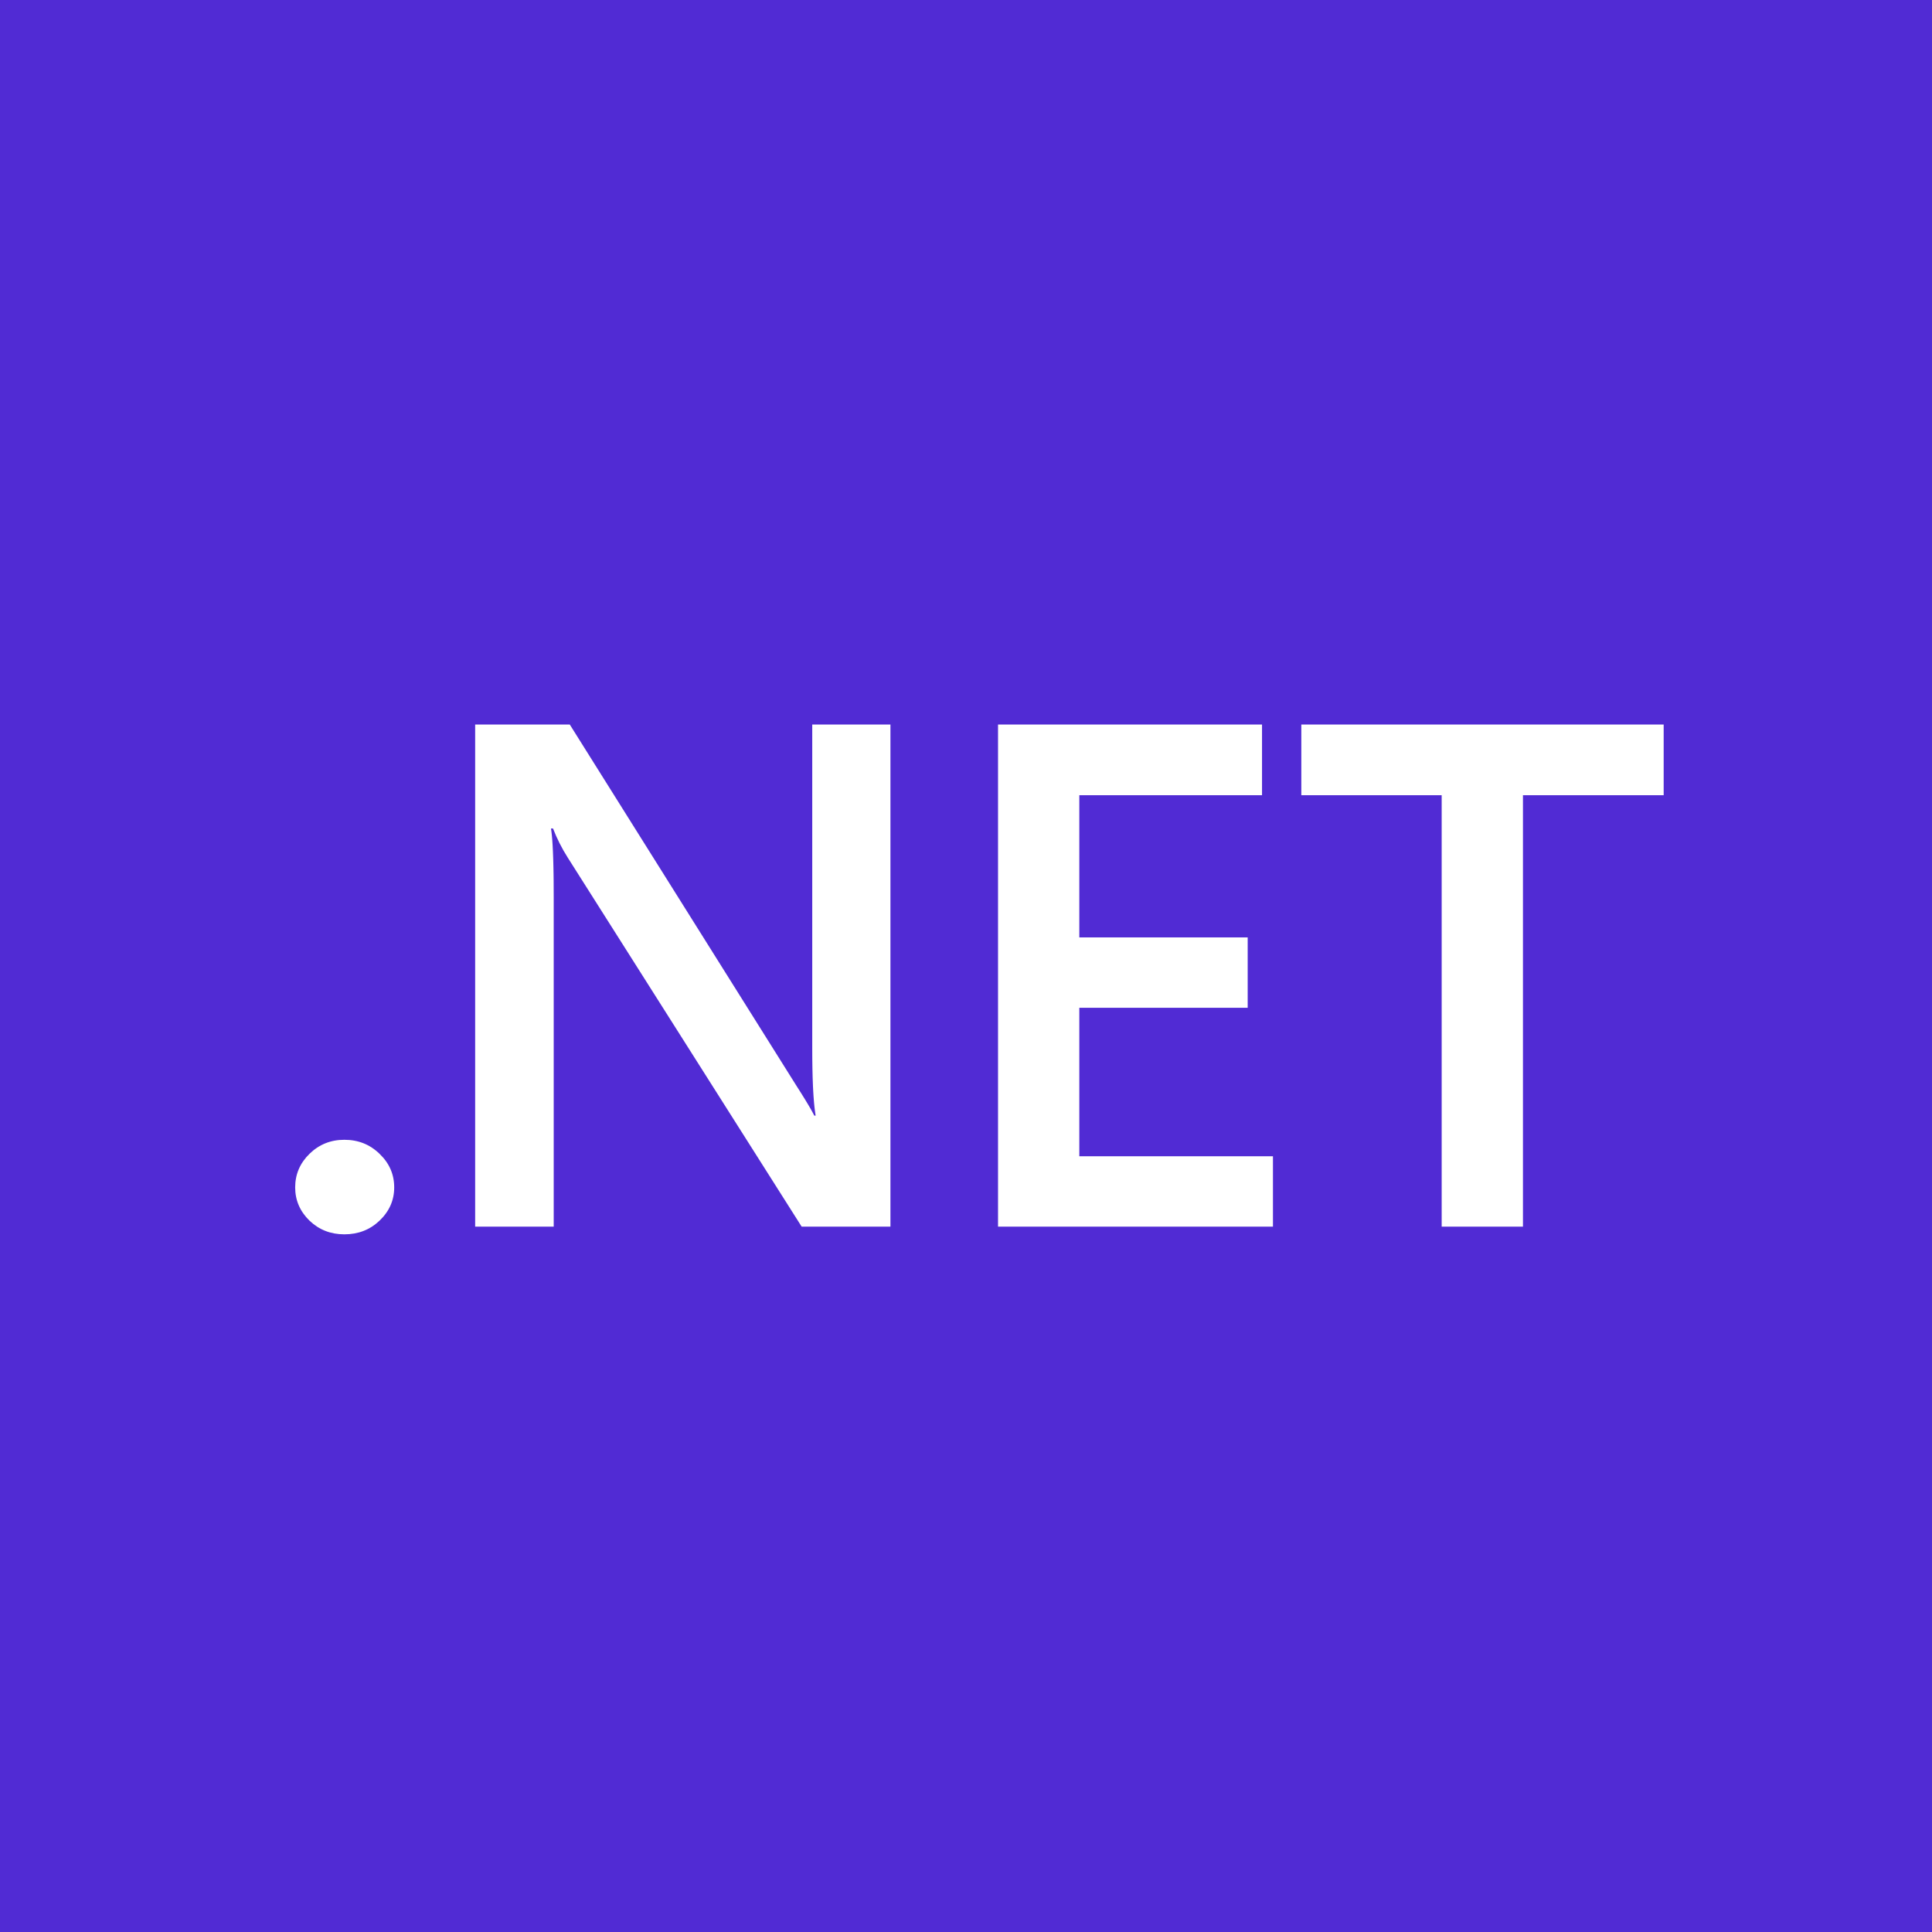
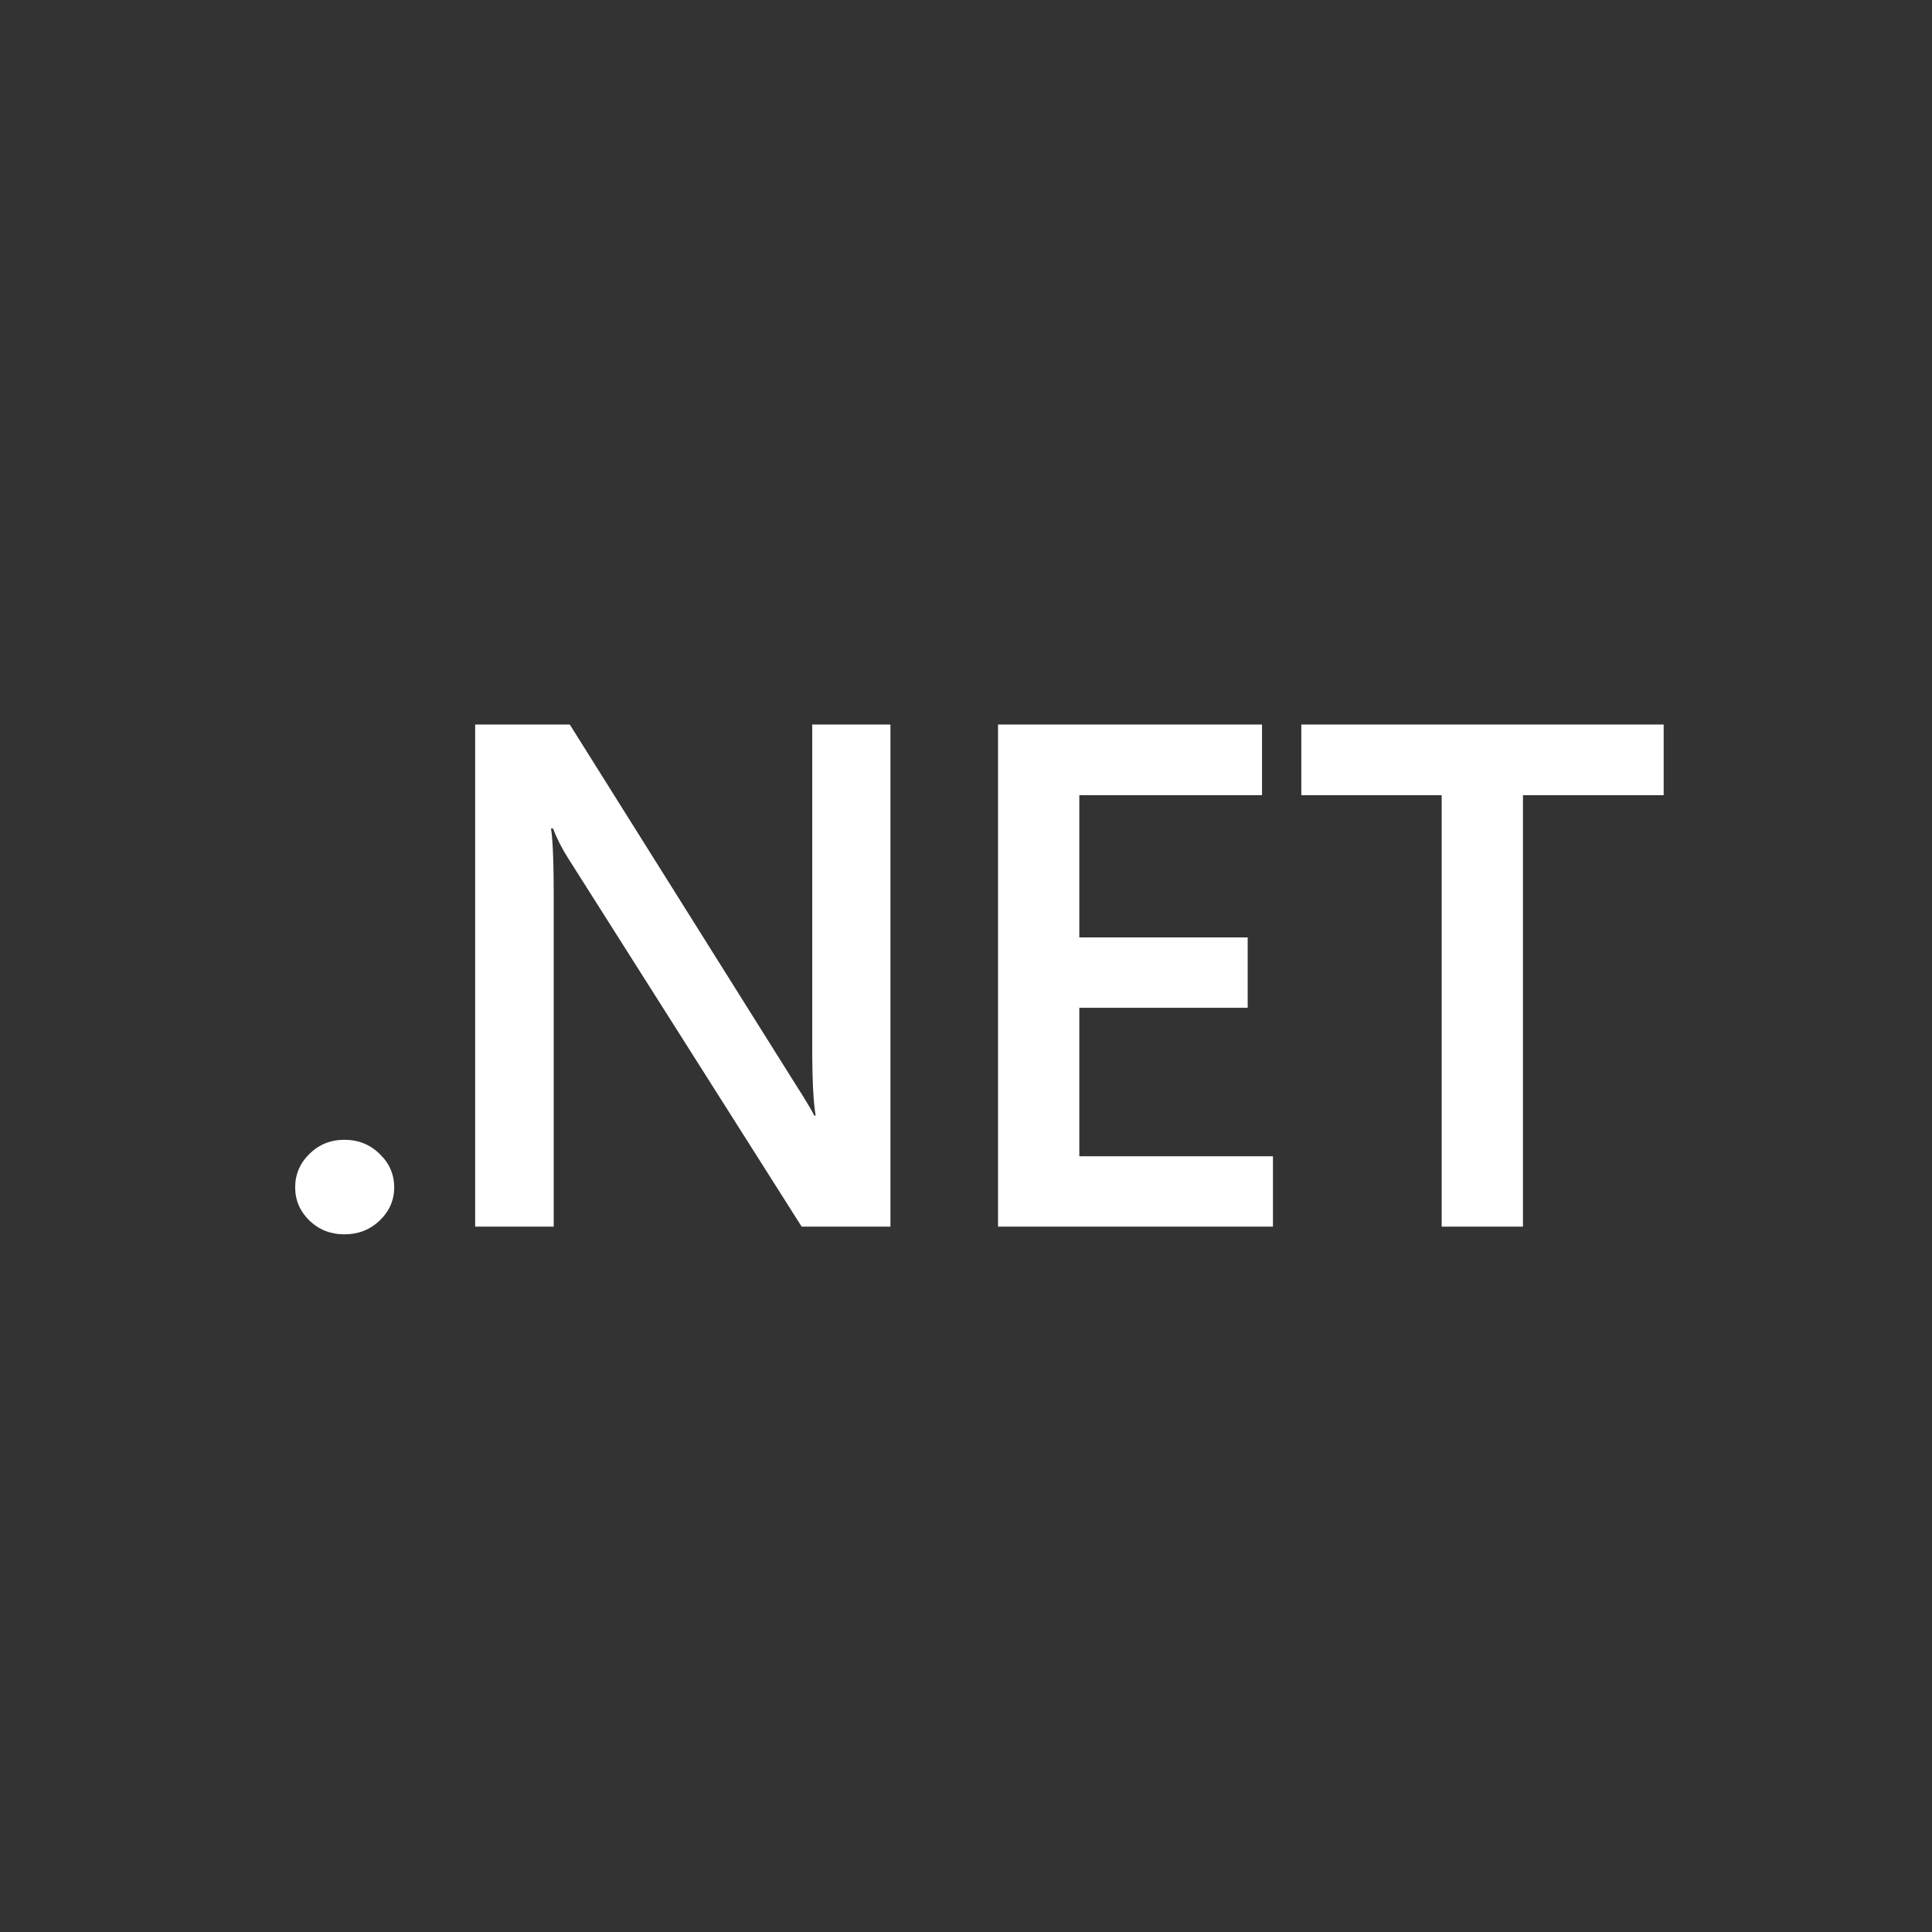
<svg xmlns="http://www.w3.org/2000/svg" width="256px" height="256px" viewBox="0 0 256 256" version="1.1" preserveAspectRatio="xMidYMid">
  <g>
-     <rect fill="#512BD4" x="0" y="0" width="256" height="256" />
+     <rect fill="#333" x="0" y="0" width="256" height="256" />
    <path d="M45.627,163.555 C43.817,163.555 42.279,162.952 41.012,161.746 C39.745,160.509 39.111,159.039 39.111,157.338 C39.111,155.606 39.745,154.122 41.012,152.884 C42.279,151.647 43.817,151.028 45.627,151.028 C47.468,151.028 49.021,151.647 50.288,152.884 C51.586,154.122 52.234,155.606 52.234,157.338 C52.234,159.039 51.586,160.509 50.288,161.746 C49.021,162.952 47.468,163.555 45.627,163.555 Z M117.988,162.535 L106.223,162.535 L75.225,113.631 C74.44,112.394 73.791,111.11 73.279,109.78 L73.007,109.78 L73.054,110.086 L73.054,110.086 L73.097,110.436 L73.097,110.436 L73.138,110.829 L73.138,110.829 L73.175,111.265 L73.175,111.265 L73.224,112.001 L73.224,112.001 L73.266,112.833 L73.266,112.833 L73.301,113.764 L73.301,113.764 L73.329,114.791 L73.329,114.791 L73.35,115.916 L73.35,115.916 L73.359,116.721 L73.359,116.721 L73.369,118.92 L73.369,118.92 L73.369,162.535 L62.961,162.535 L62.961,96 L75.496,96 L105.453,143.743 L106.194,144.912 L106.194,144.912 L106.67,145.68 L106.67,145.68 L107.078,146.355 L107.078,146.355 L107.419,146.938 L107.419,146.938 L107.608,147.276 L107.608,147.276 L107.768,147.572 L107.768,147.572 L107.897,147.827 L107.897,147.827 L108.078,147.827 L108.044,147.618 L108.044,147.618 L107.98,147.168 L107.98,147.168 L107.921,146.674 L107.921,146.674 L107.867,146.137 C107.859,146.044 107.851,145.949 107.843,145.852 L107.797,145.25 L107.797,145.25 L107.757,144.605 L107.757,144.605 L107.722,143.916 L107.722,143.916 L107.68,142.801 L107.68,142.801 L107.65,141.589 L107.65,141.589 L107.632,140.279 L107.632,140.279 L107.626,138.872 L107.626,138.872 L107.626,96 L117.988,96 L117.988,162.535 Z M168.673,162.535 L132.245,162.535 L132.245,96 L167.225,96 L167.225,105.373 L143.015,105.373 L143.015,124.21 L165.325,124.21 L165.325,133.536 L143.015,133.536 L143.015,153.209 L168.673,153.209 L168.673,162.535 Z M220.445,105.373 L201.8,105.373 L201.8,162.535 L191.03,162.535 L191.03,105.373 L172.431,105.373 L172.431,96 L220.445,96 L220.445,105.373 Z" fill="#FFFFFF" />
  </g>
</svg>
